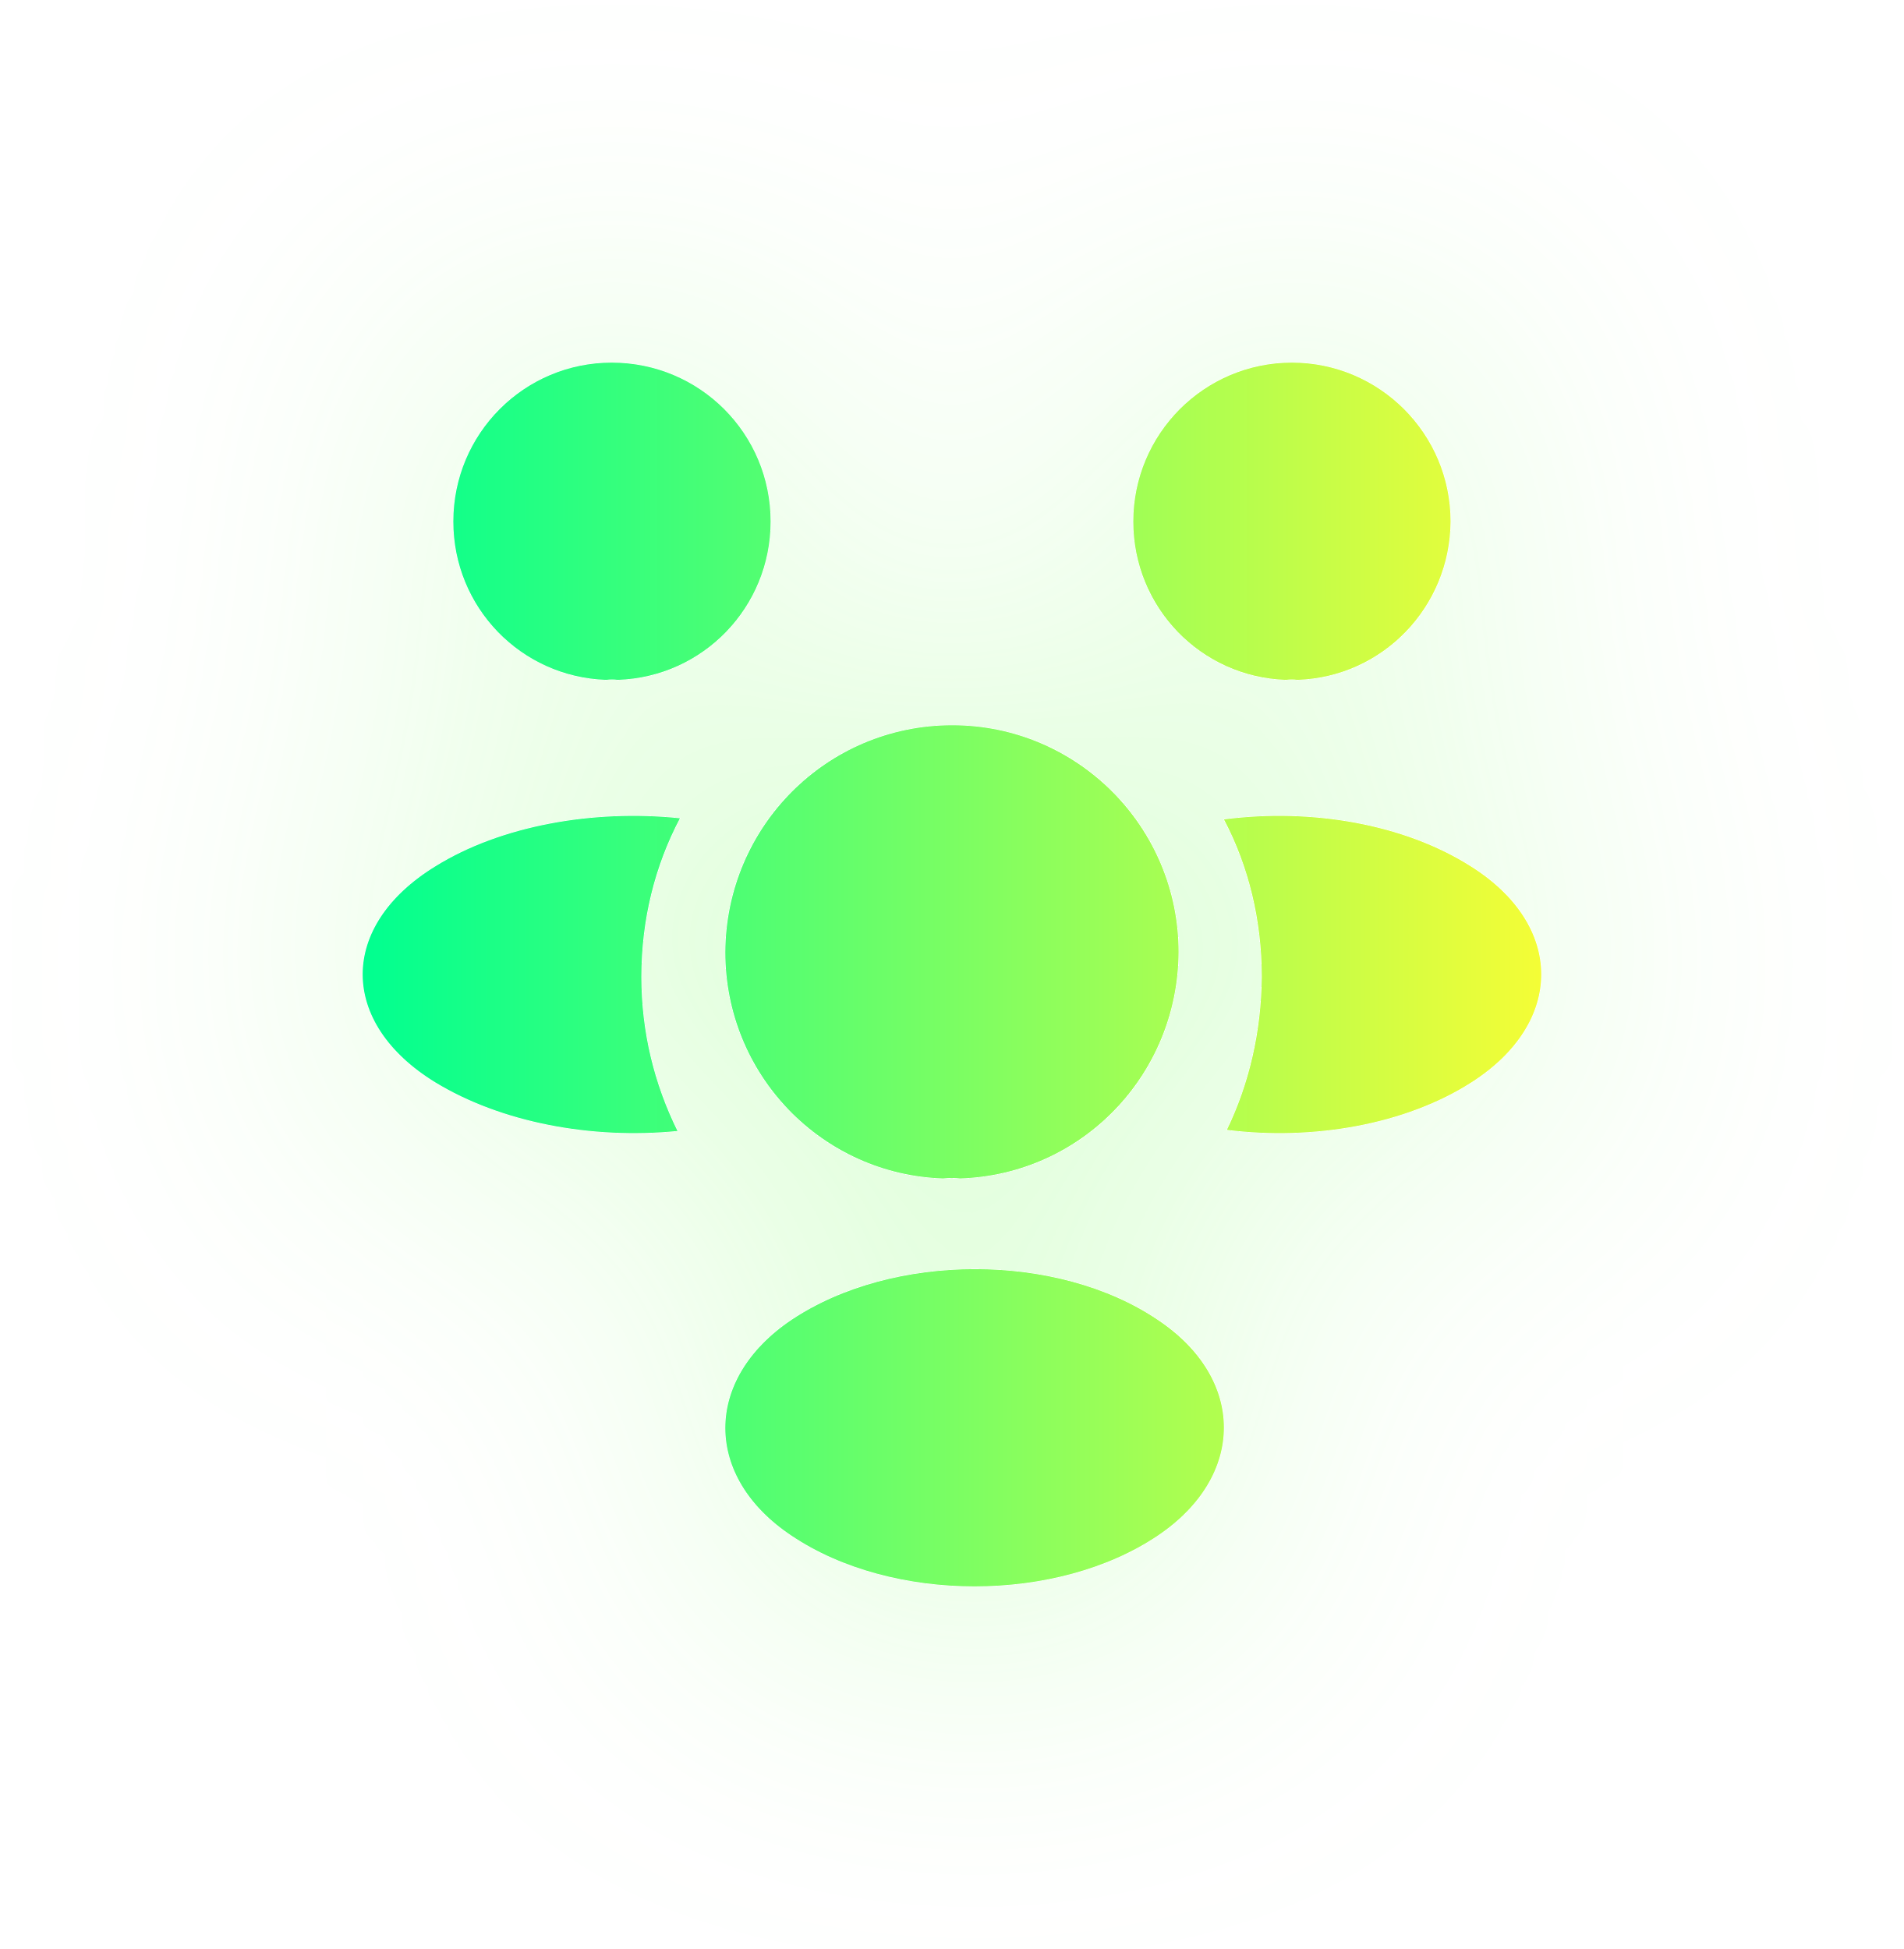
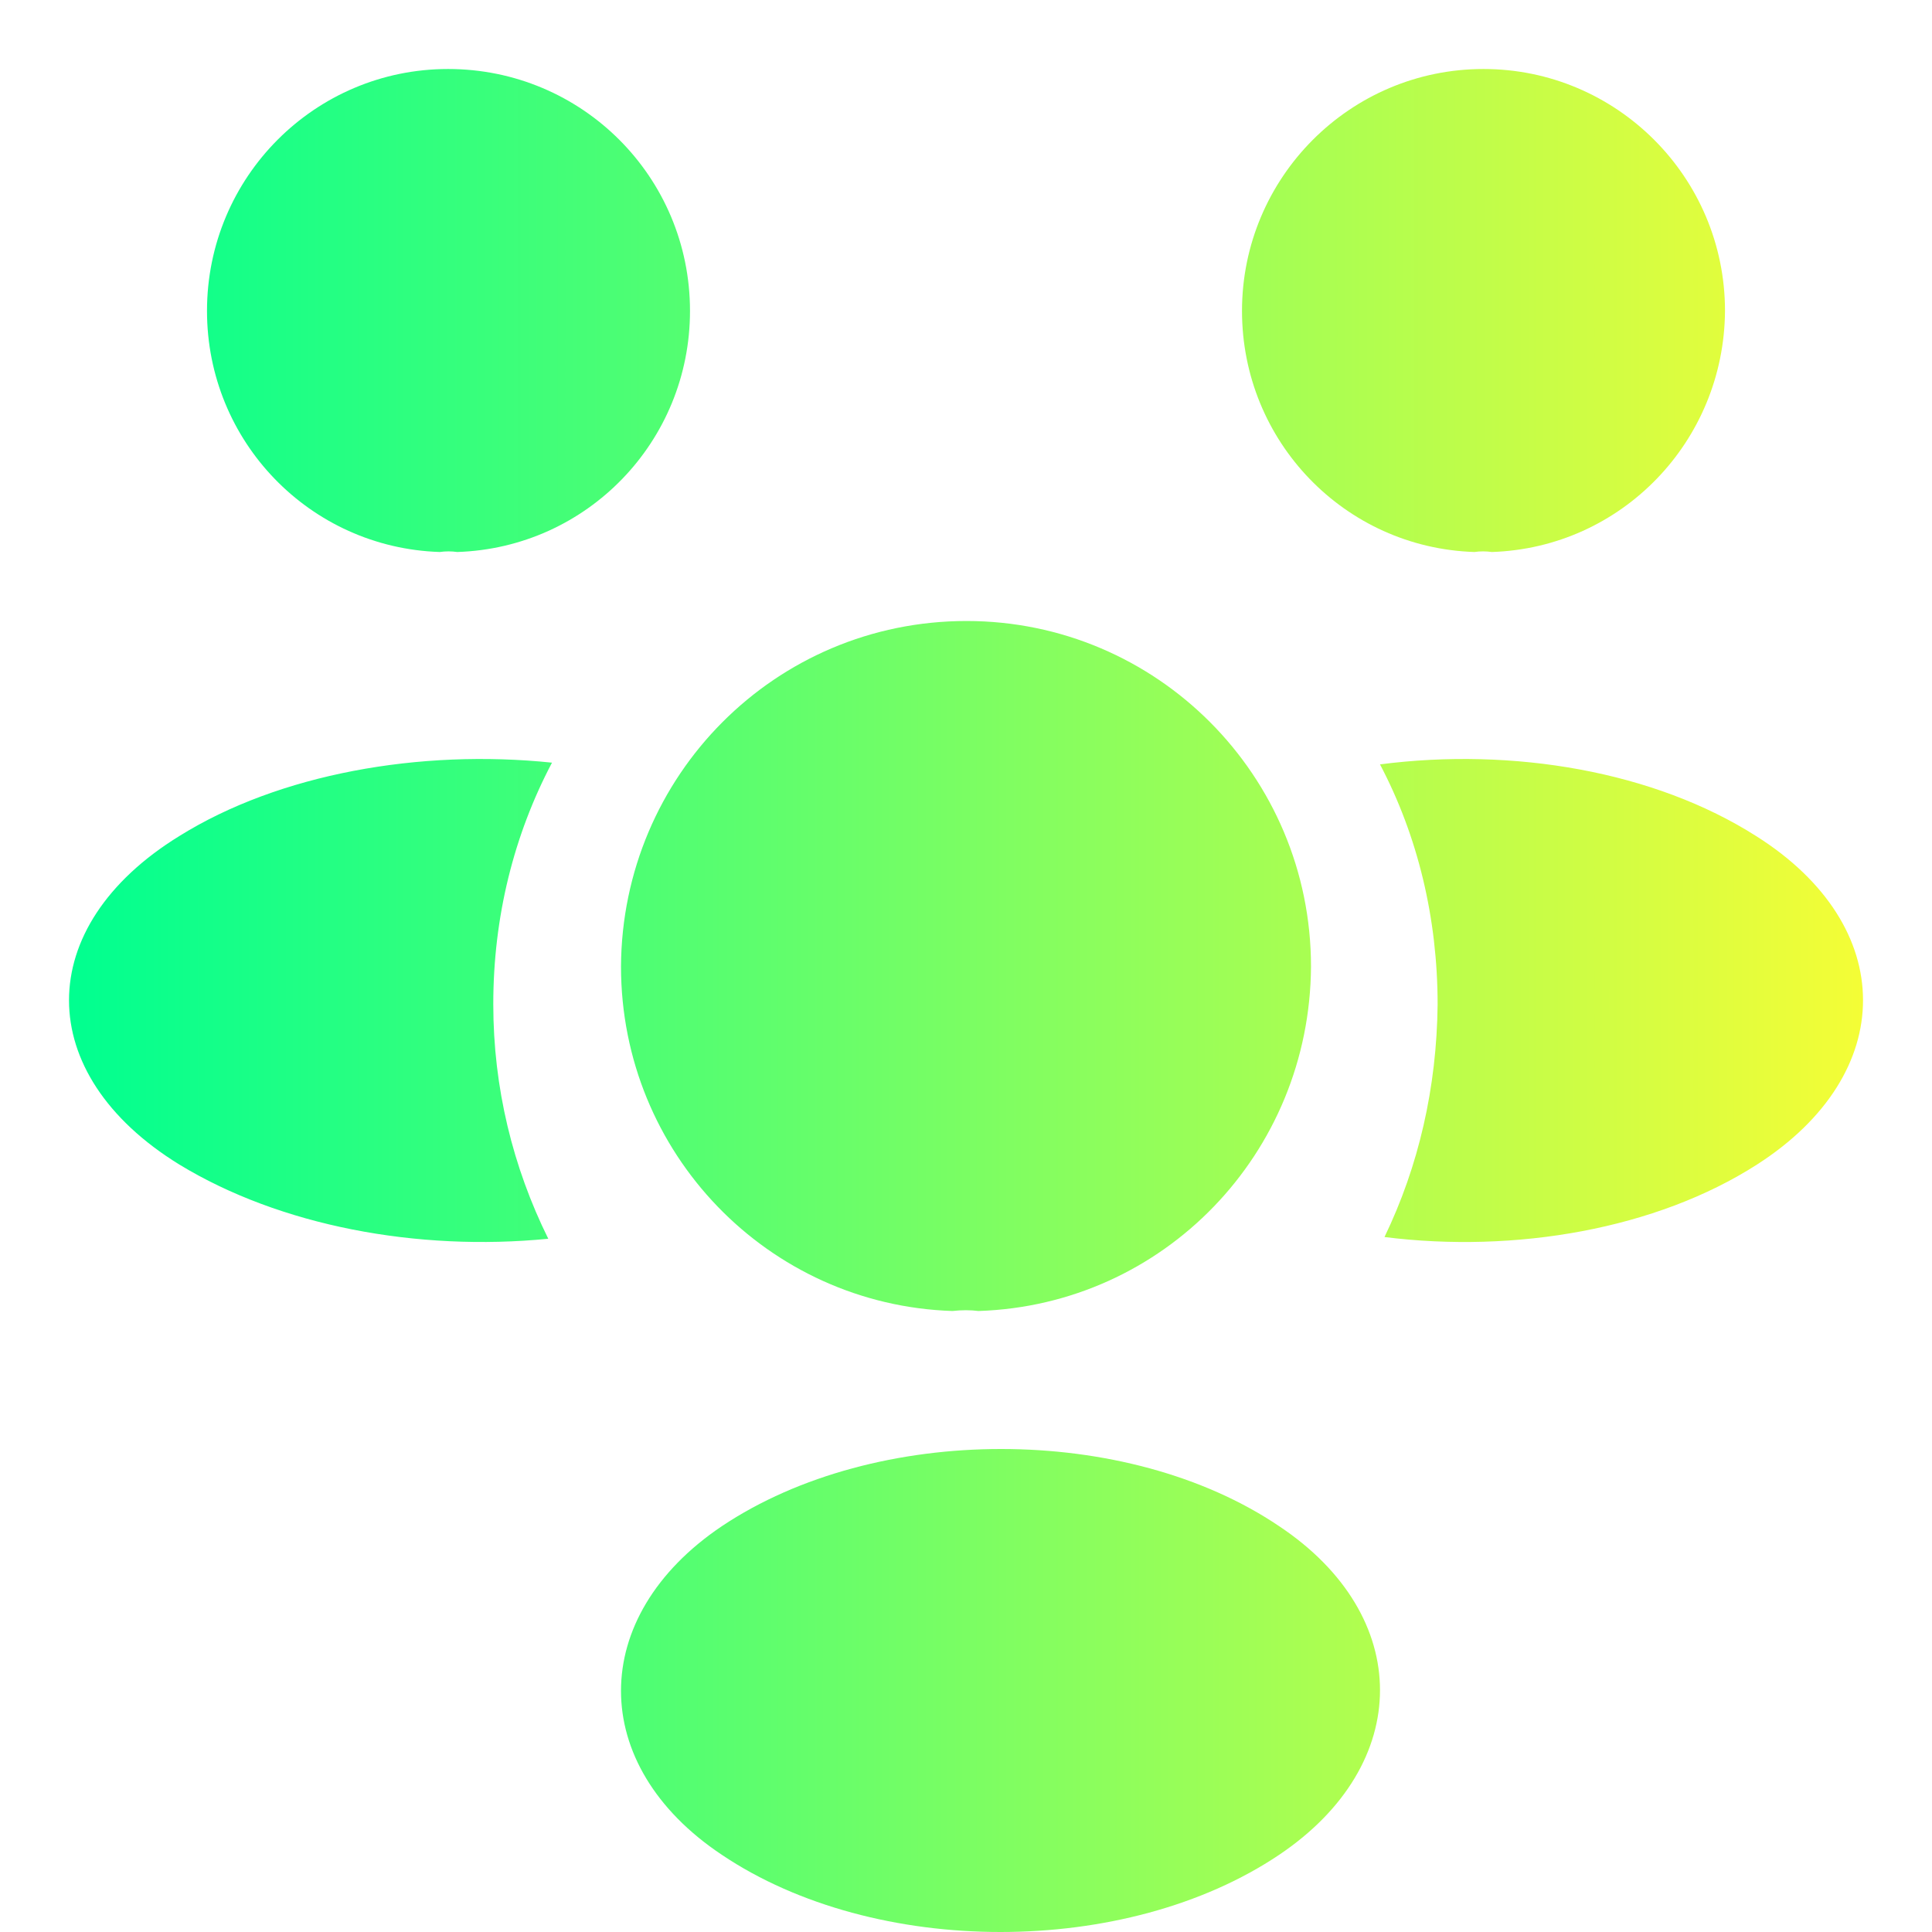
- <svg xmlns="http://www.w3.org/2000/svg" width="42" height="43" viewBox="0 0 42 43" fill="none">
-   <g filter="url(#filter0_d_2045_372)">
-     <path fill-rule="evenodd" clip-rule="evenodd" d="M13.373 15C13.457 14.988 13.543 14.988 13.627 15C15.508 14.939 17 13.399 17 11.506C17 9.565 15.435 8 13.494 8C11.565 8 10 9.565 10 11.506C10 13.399 11.492 14.939 13.373 15ZM28.367 15C28.452 14.988 28.536 14.988 28.621 15C30.498 14.939 31.988 13.399 32 11.506C32 9.565 30.426 8 28.5 8C26.562 8 25 9.577 25 11.506C25 13.399 26.49 14.939 28.367 15ZM27.065 24.928C28.957 25.166 31.005 24.815 32.466 23.876C34.514 22.561 34.514 20.42 32.453 19.118C30.979 18.179 28.931 17.828 27 18.078C27.548 19.118 27.835 20.307 27.835 21.559C27.822 22.762 27.561 23.901 27.065 24.928ZM14.946 24.953C14.433 23.916 14.149 22.766 14.149 21.553C14.149 20.291 14.447 19.103 15 18.053C13.083 17.854 11.044 18.216 9.6 19.116C7.467 20.428 7.467 22.566 9.6 23.878C11.058 24.765 13.042 25.14 14.946 24.953ZM21.181 26C21.065 25.985 20.935 25.985 20.804 26C18.134 25.913 16 23.715 16 21.007C16.015 18.242 18.235 16 21.007 16C23.765 16 26 18.242 26 21.007C25.985 23.715 23.866 25.913 21.181 26ZM17.461 33.881C15.513 32.583 15.513 30.43 17.461 29.119C19.694 27.627 23.332 27.627 25.539 29.119C27.487 30.417 27.487 32.57 25.539 33.881C23.319 35.373 19.681 35.373 17.461 33.881Z" fill="url(#paint0_linear_2045_372)" />
-   </g>
+ <svg xmlns="http://www.w3.org/2000/svg" width="28" height="28" viewBox="0 0 28 28" fill="none">
+   <path fill-rule="evenodd" clip-rule="evenodd" d="M6.373 8C6.458 7.988 6.542 7.988 6.627 8C8.508 7.939 10 6.399 10 4.506C10 2.565 8.435 1 6.494 1C4.565 1 3 2.565 3 4.506C3 6.399 4.492 7.939 6.373 8ZM21.367 8C21.452 7.988 21.536 7.988 21.621 8C23.498 7.939 24.988 6.399 25 4.506C25 2.565 23.426 1 21.5 1C19.562 1 18 2.577 18 4.506C18 6.399 19.49 7.939 21.367 8ZM20.065 17.928C21.957 18.166 24.005 17.815 25.466 16.876C27.514 15.561 27.514 13.42 25.453 12.118C23.979 11.179 21.931 10.828 20 11.078C20.548 12.118 20.835 13.307 20.835 14.559C20.822 15.762 20.561 16.901 20.065 17.928ZM7.946 17.953C7.433 16.916 7.149 15.766 7.149 14.553C7.149 13.291 7.446 12.103 8 11.053C6.083 10.854 4.044 11.216 2.6 12.116C0.467 13.428 0.467 15.566 2.6 16.878C4.058 17.765 6.042 18.14 7.946 17.953ZM14.181 19C14.065 18.985 13.935 18.985 13.804 19C11.133 18.913 9 16.715 9 14.007C9.015 11.242 11.235 9 14.007 9C16.765 9 19 11.242 19 14.007C18.985 16.715 16.866 18.913 14.181 19ZM10.461 26.881C8.513 25.583 8.513 23.43 10.461 22.119C12.694 20.627 16.332 20.627 18.539 22.119C20.487 23.417 20.487 25.57 18.539 26.881C16.319 28.373 12.681 28.373 10.461 26.881Z" fill="url(#paint0_linear_2045_372)" />
  <defs>
-     <filter id="filter0_d_2045_372" x="0" y="0" width="42" height="43" filterUnits="userSpaceOnUse" color-interpolation-filters="sRGB">
-       <feFlood flood-opacity="0" result="BackgroundImageFix" />
-       <feColorMatrix in="SourceAlpha" type="matrix" values="0 0 0 0 0 0 0 0 0 0 0 0 0 0 0 0 0 0 127 0" result="hardAlpha" />
-       <feOffset />
-       <feGaussianBlur stdDeviation="4" />
-       <feComposite in2="hardAlpha" operator="out" />
-       <feColorMatrix type="matrix" values="0 0 0 0 0.482 0 0 0 0 1 0 0 0 0 0.388 0 0 0 0.35 0" />
-       <feBlend mode="normal" in2="BackgroundImageFix" result="effect1_dropShadow_2045_372" />
-       <feBlend mode="normal" in="SourceGraphic" in2="effect1_dropShadow_2045_372" result="shape" />
-     </filter>
-     <linearGradient id="paint0_linear_2045_372" x1="8" y1="21.5" x2="34" y2="21.5" gradientUnits="userSpaceOnUse">
+     <linearGradient id="paint0_linear_2045_372" x1="1" y1="14.5" x2="27" y2="14.5" gradientUnits="userSpaceOnUse">
      <stop stop-color="#00FF90" />
      <stop offset="1" stop-color="#F4FD36" />
    </linearGradient>
  </defs>
</svg>
